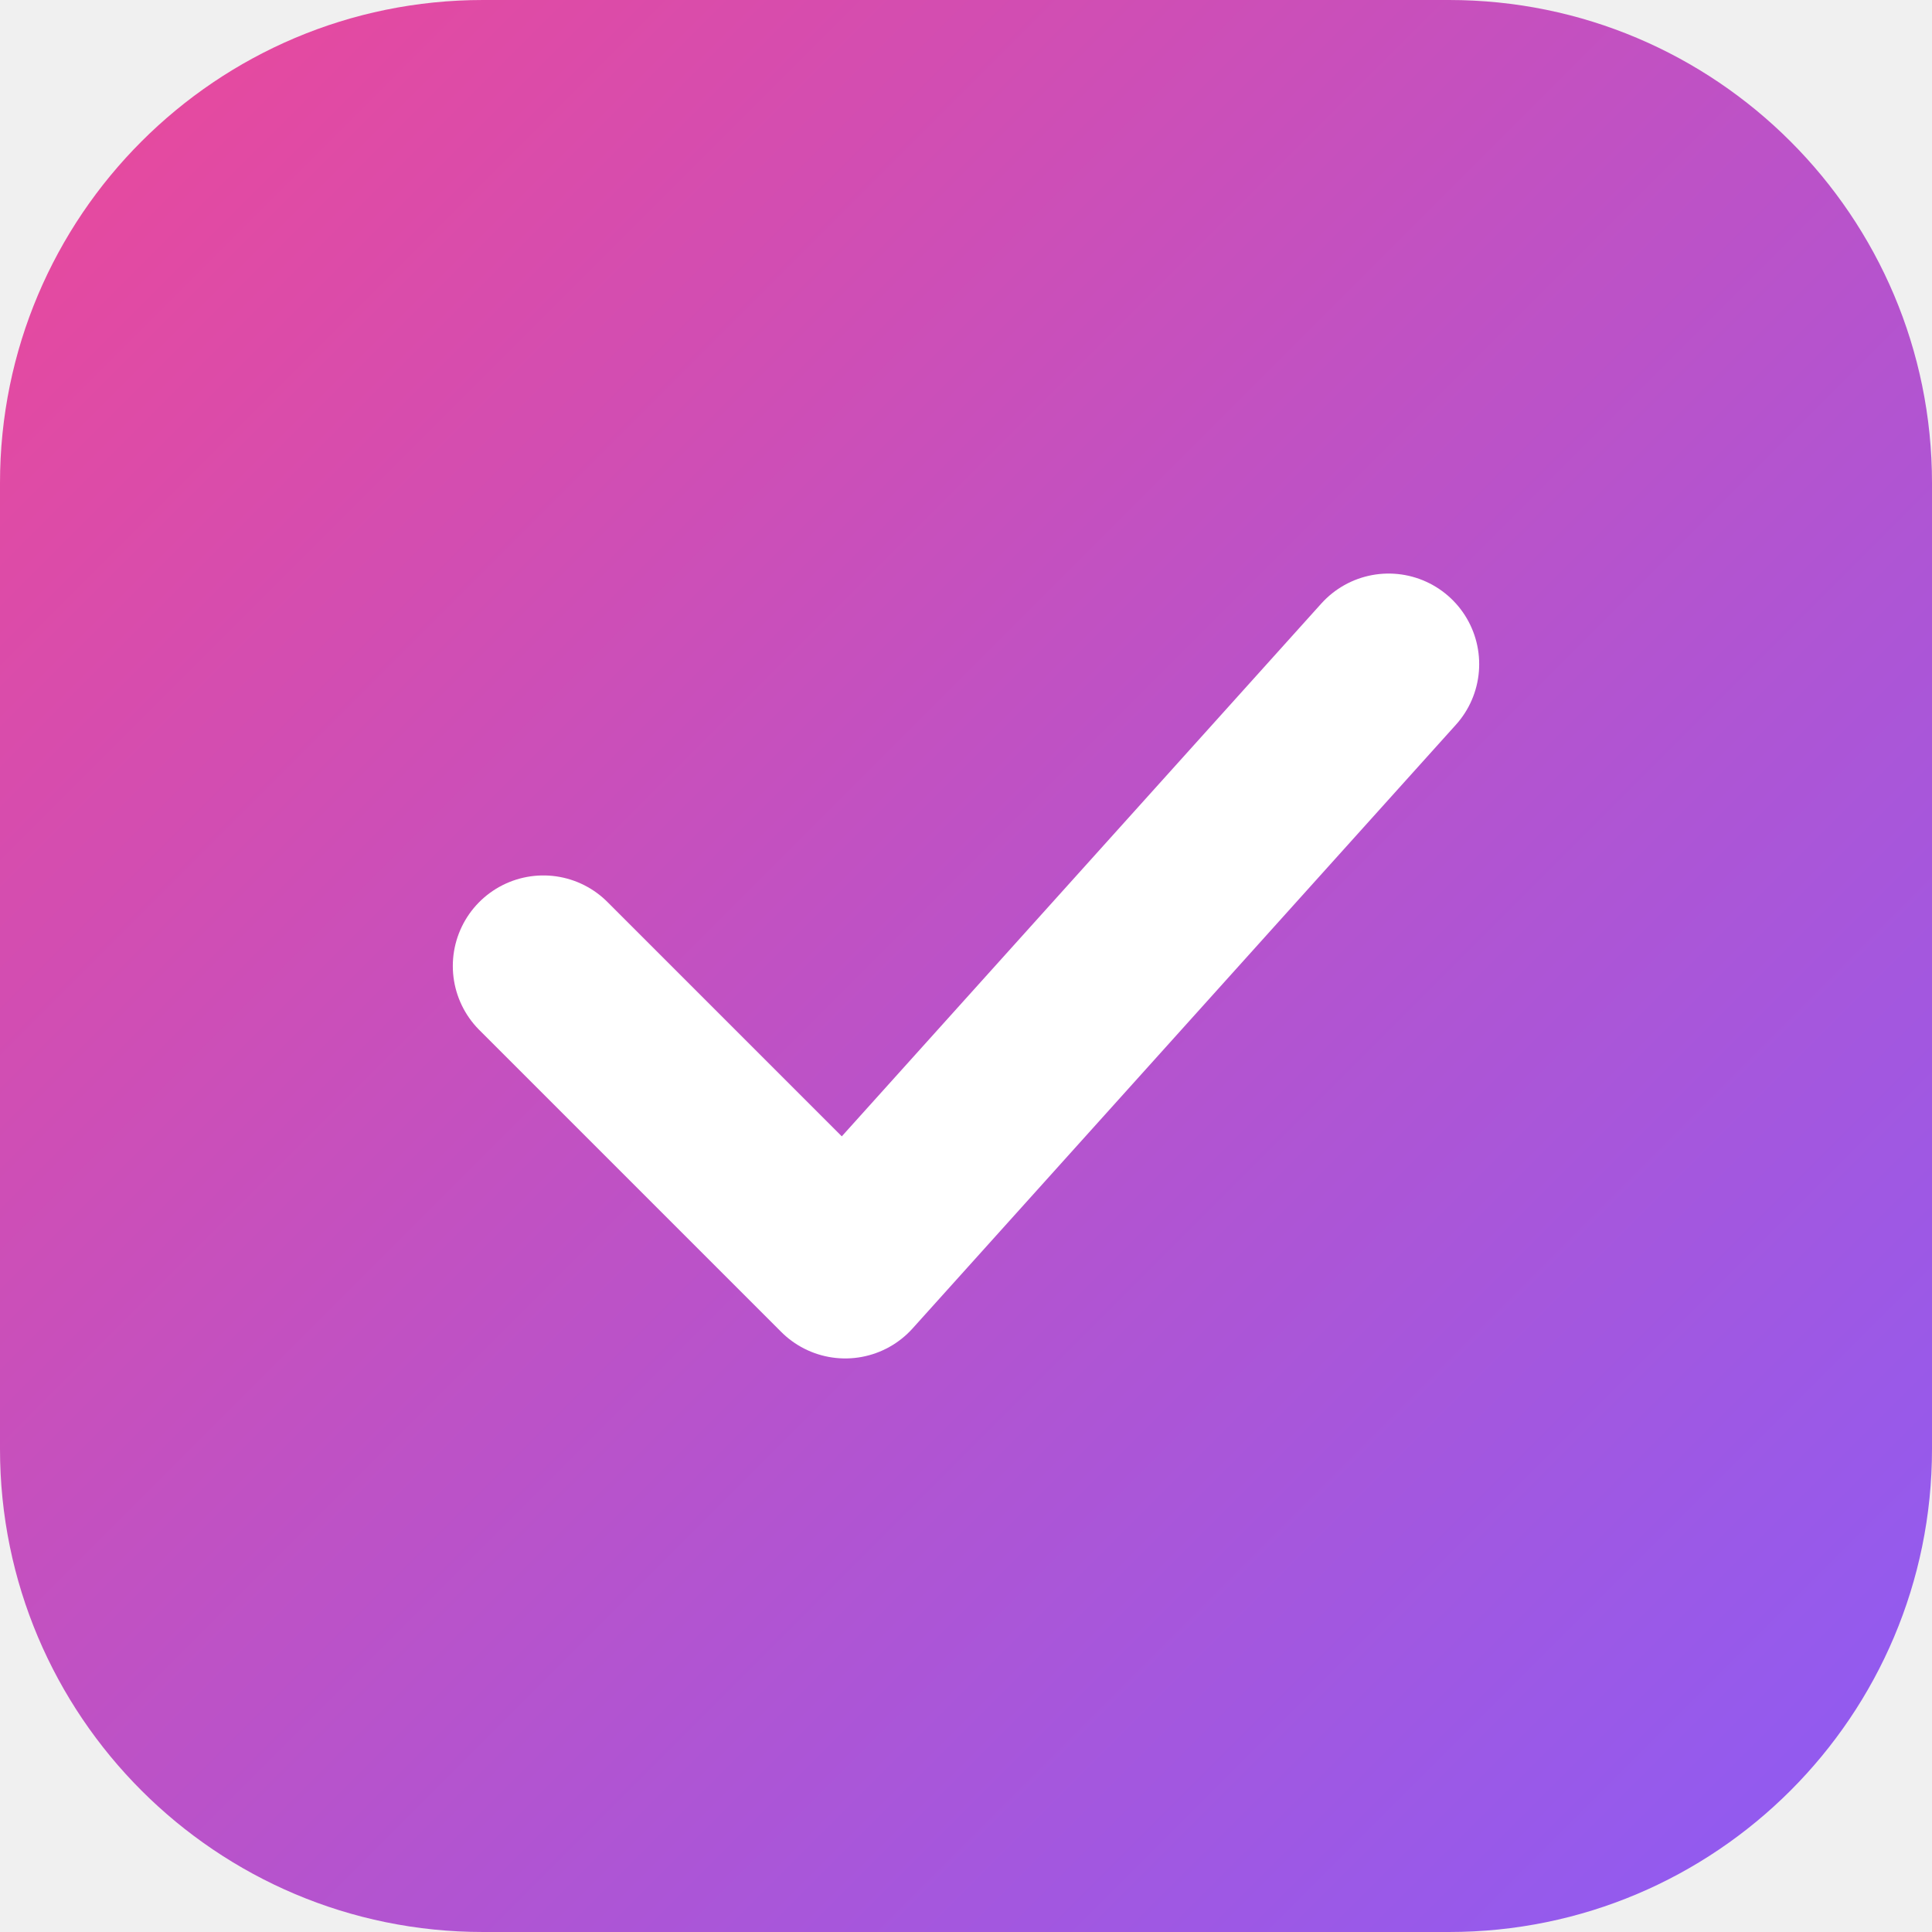
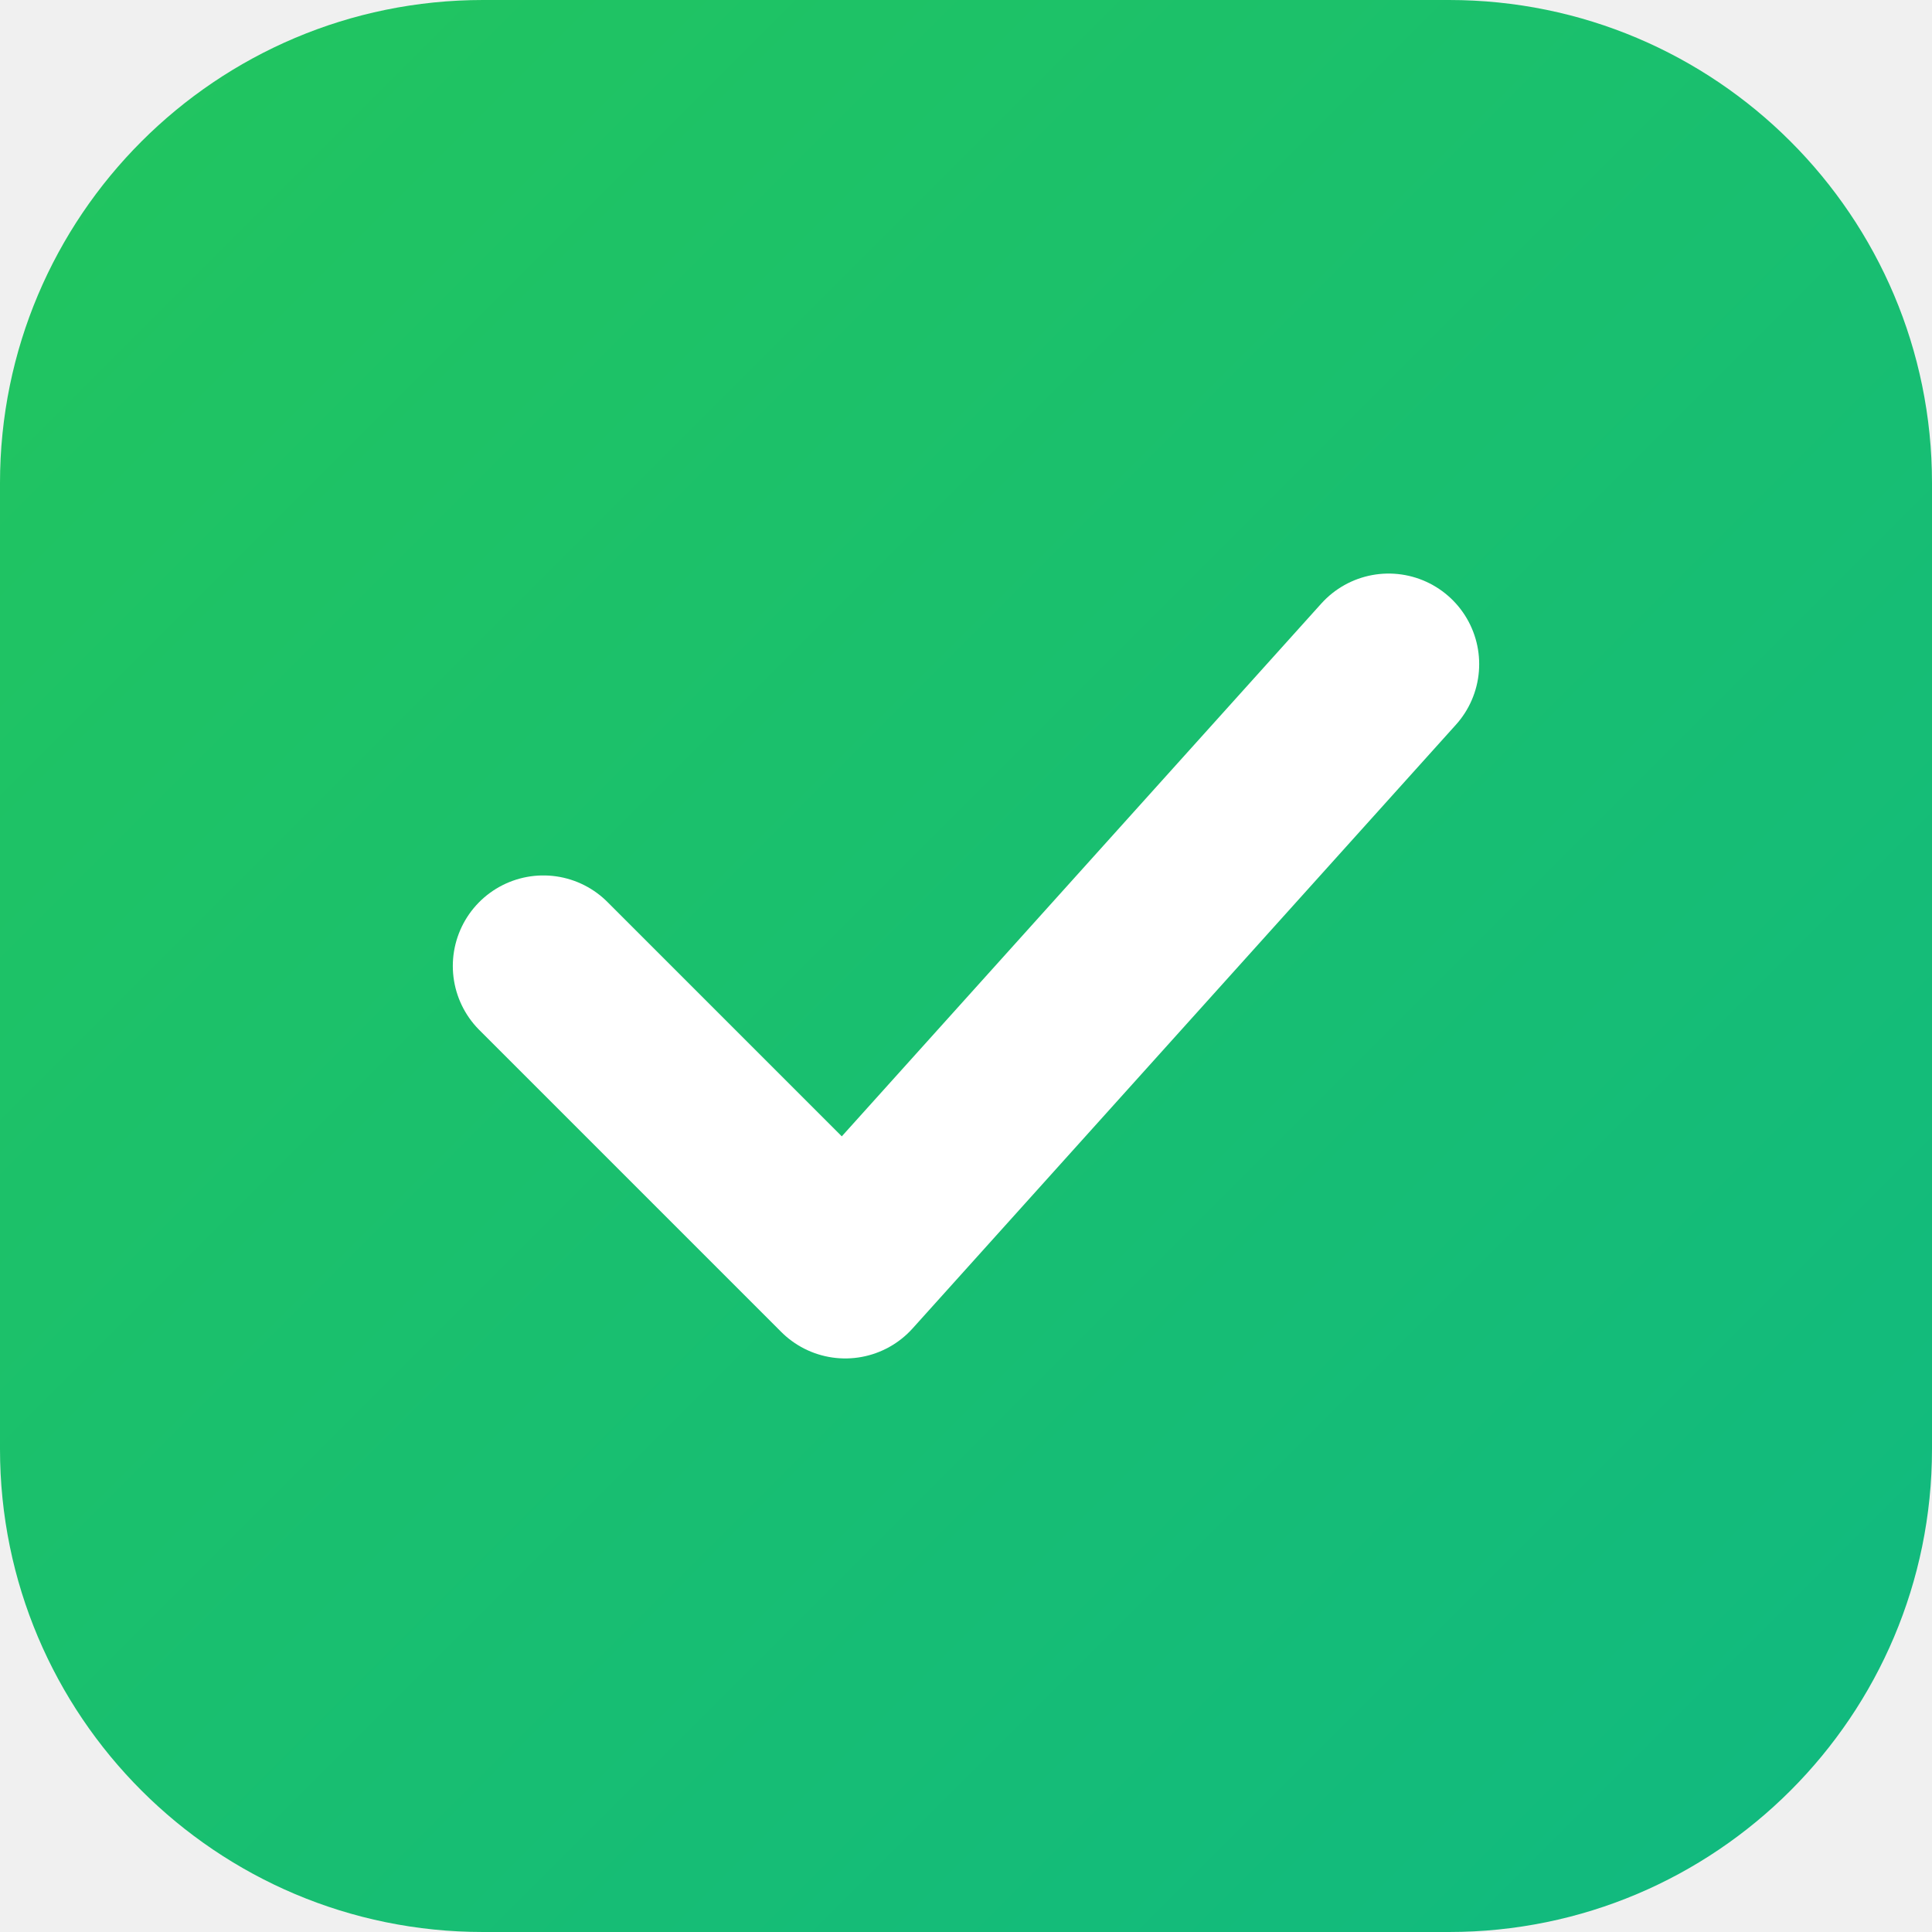
<svg xmlns="http://www.w3.org/2000/svg" width="32" height="32" viewBox="0 0 32 32" fill="none">
  <defs>
    <linearGradient id="gradient" x1="0%" y1="0%" x2="100%" y2="100%">
-       <stop offset="0%" style="stop-color:#EC4899" />
-       <stop offset="100%" style="stop-color:#8B5CF6" />
+       <stop offset="0%" style="stop-color:#22C55E" />
+       <stop offset="100%" style="stop-color:#10B981" />
    </linearGradient>
  </defs>
  <rect width="32" height="32" rx="8" fill="url(#gradient)" />
  <path d="M9 16L14 21L23 11" stroke="white" stroke-width="3" stroke-linecap="round" stroke-linejoin="round" />
</svg>
